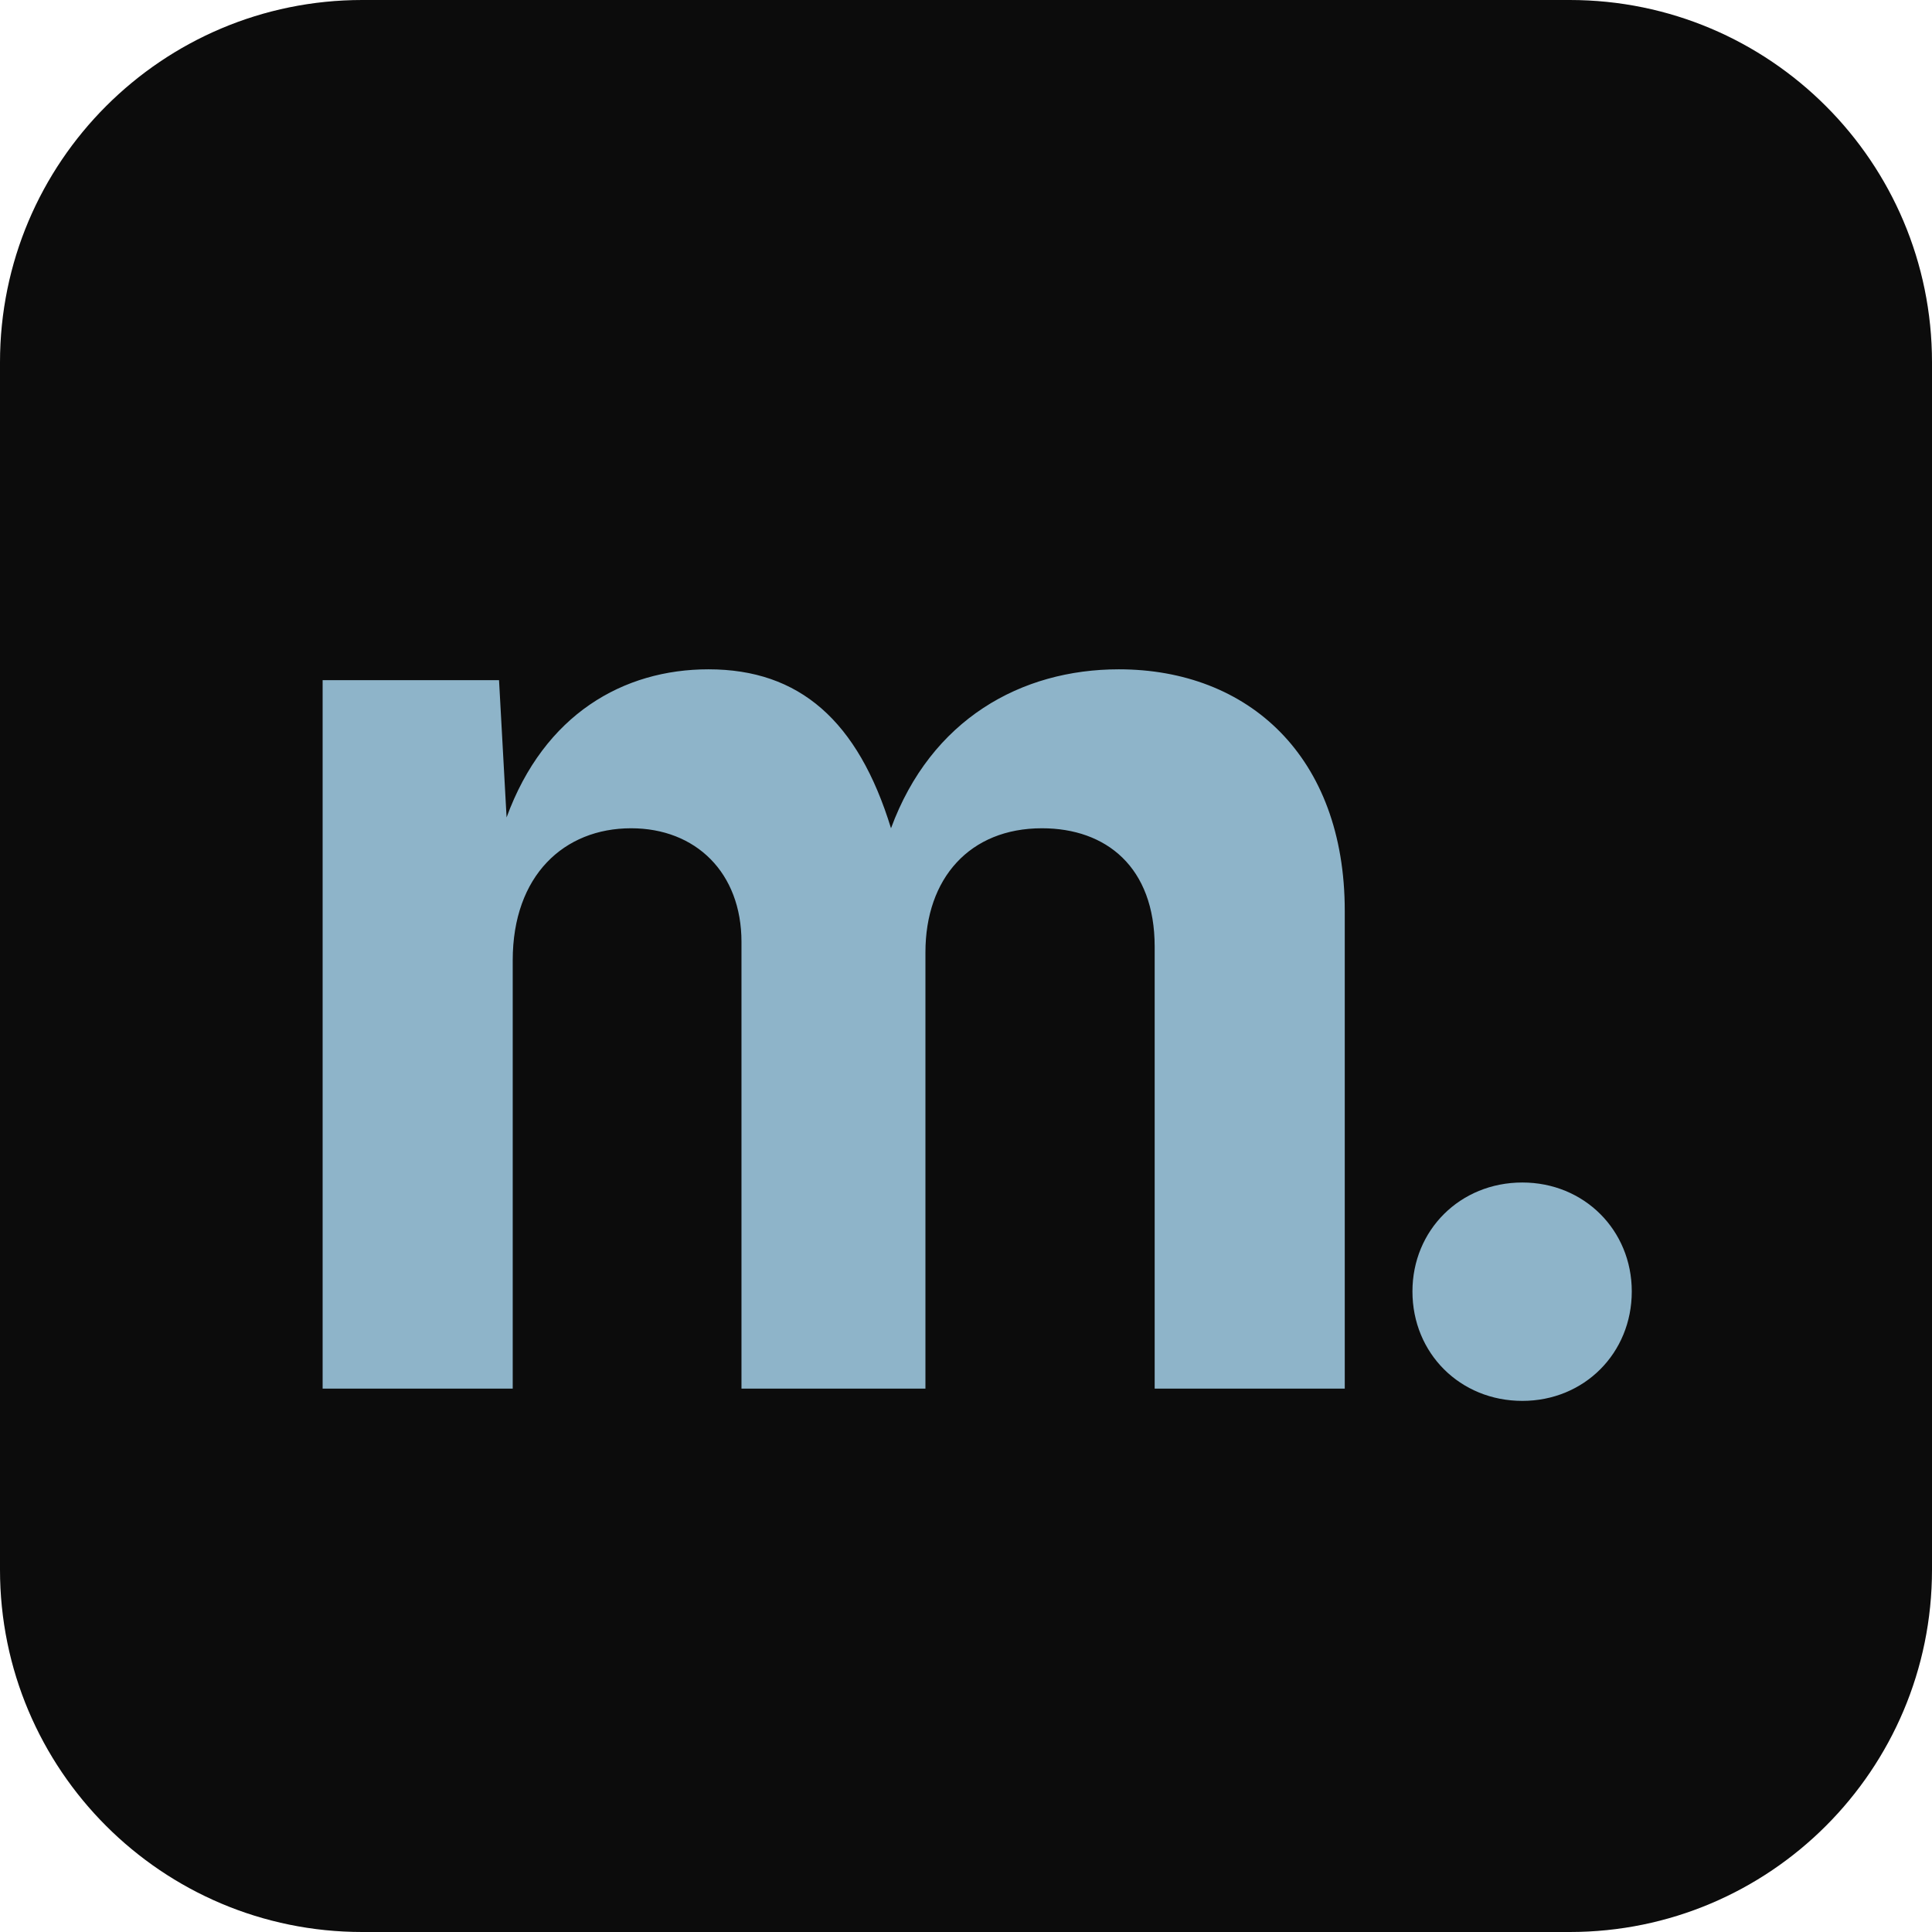
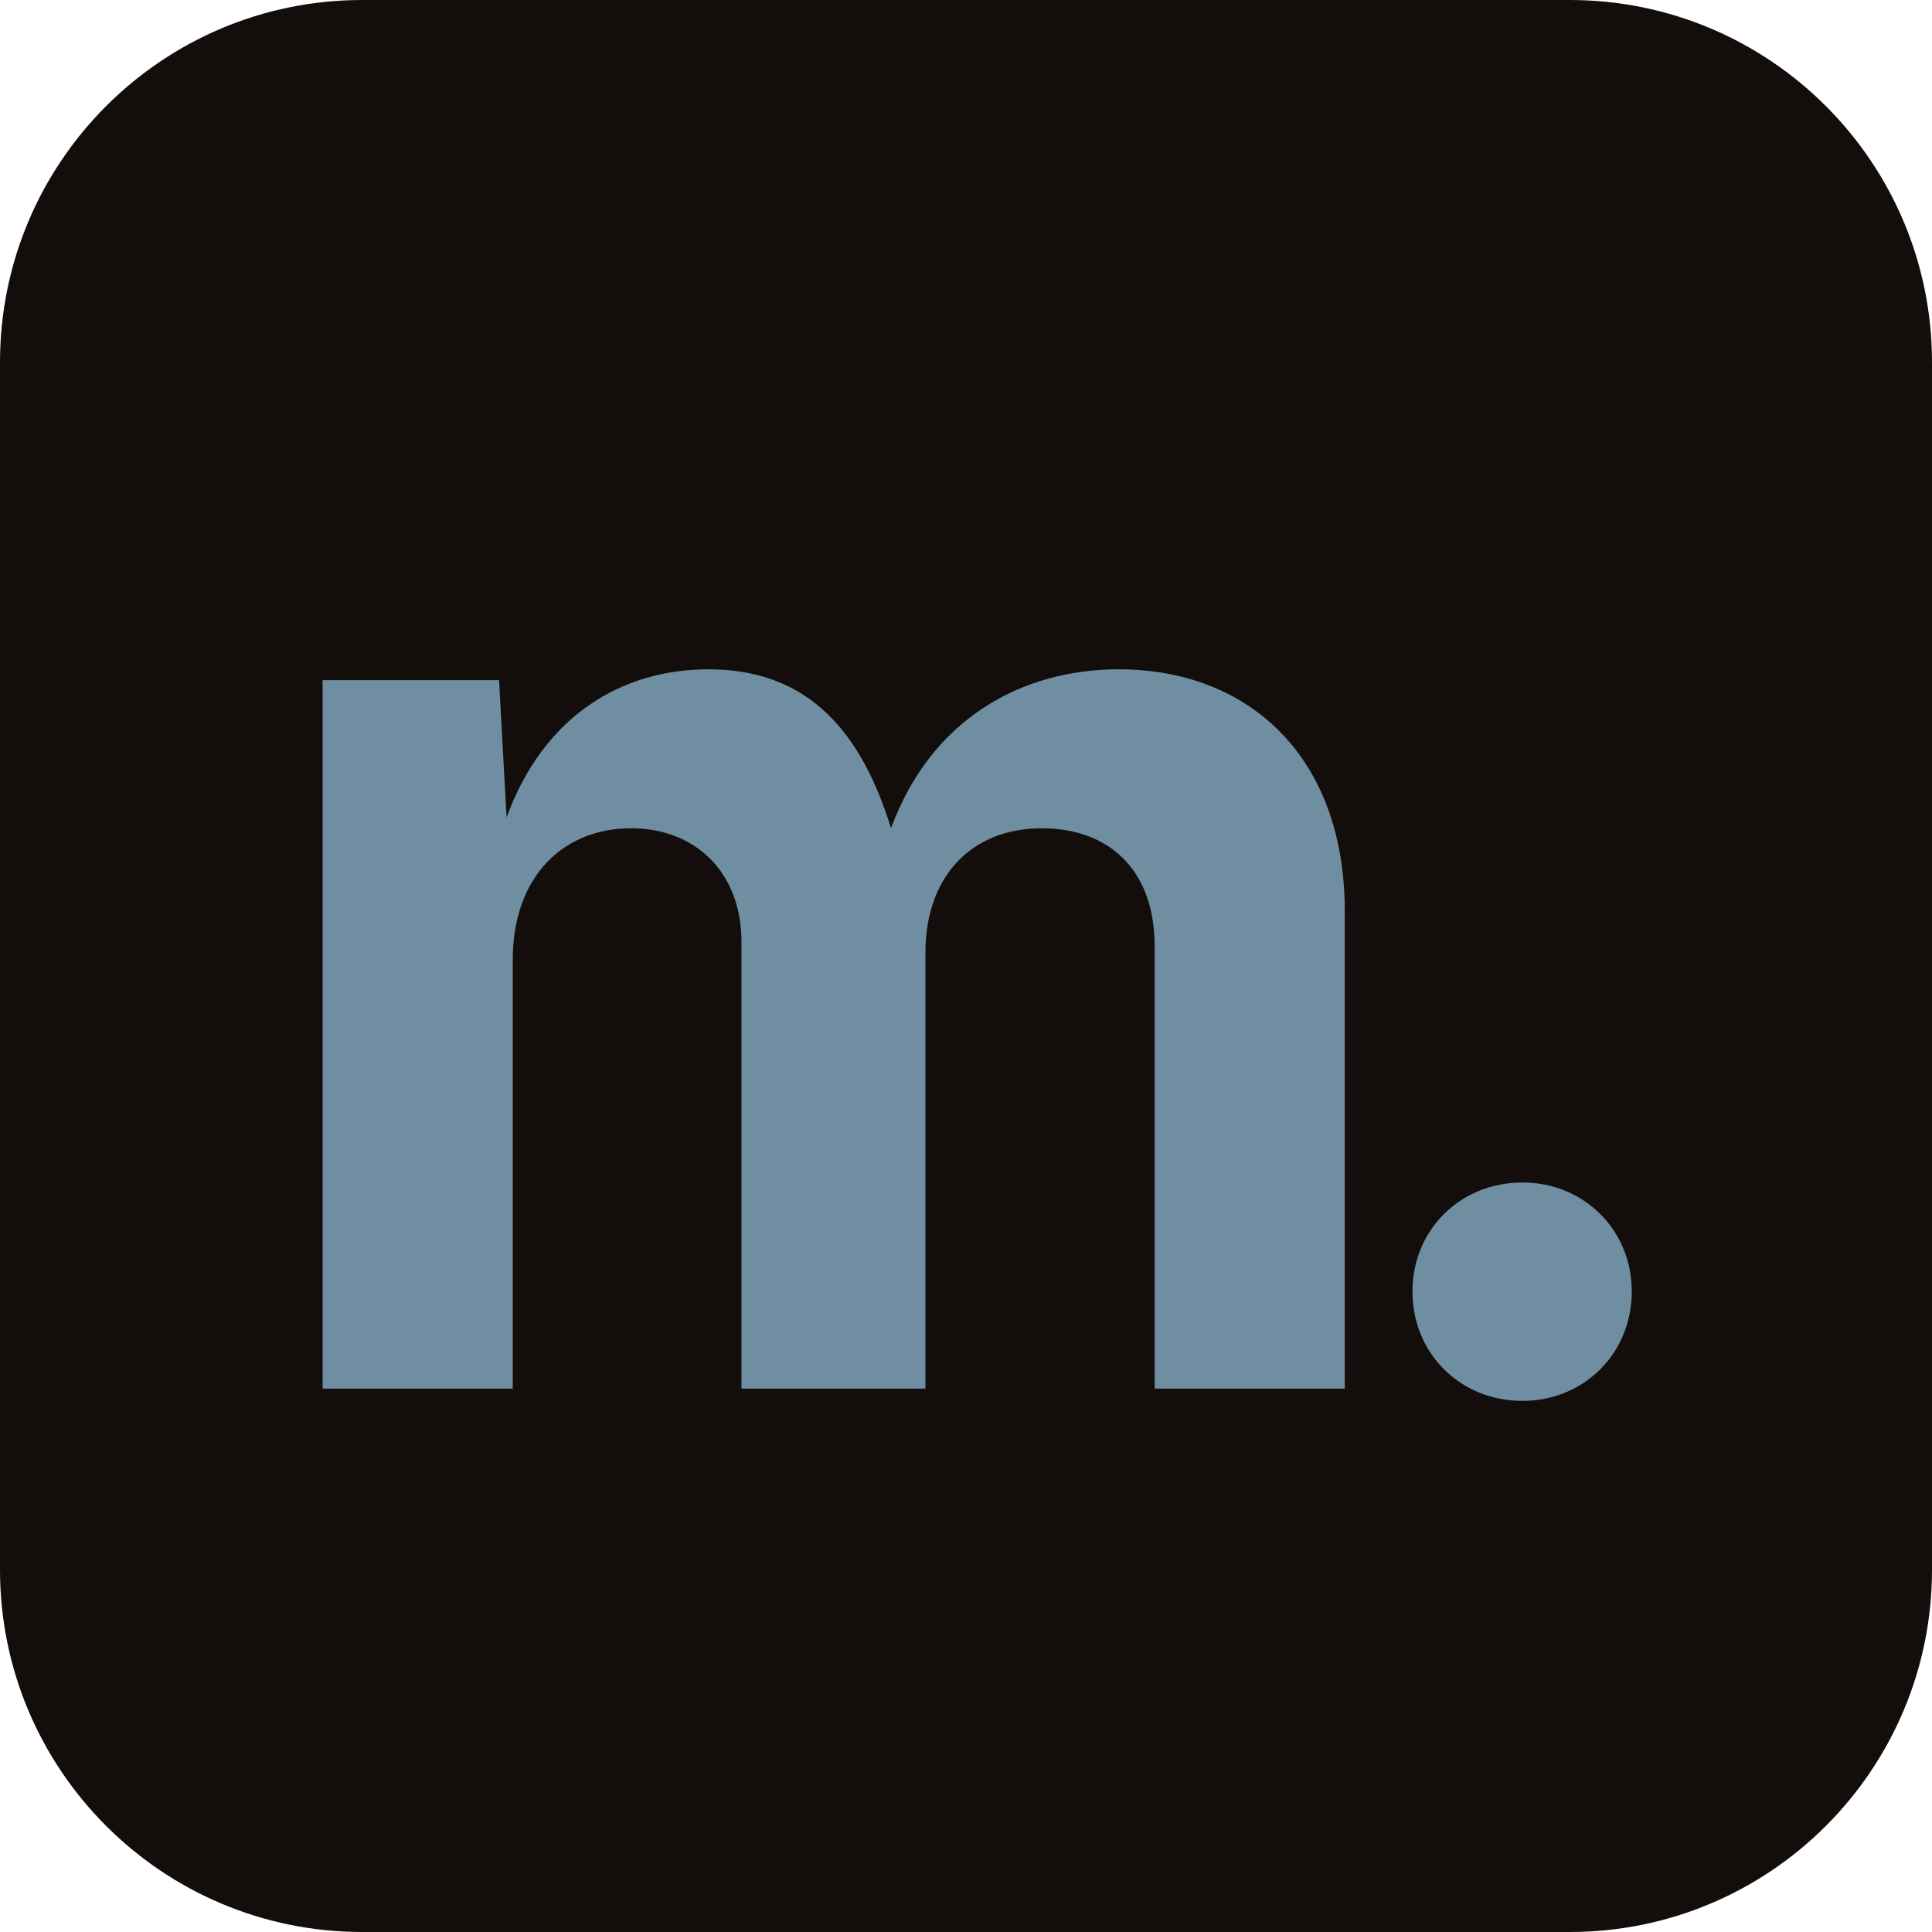
<svg xmlns="http://www.w3.org/2000/svg" viewBox="0 0 64 64">
-   <rect width="64" height="64" rx="12" fill="#0c0c0c" />
-   <text x="8" y="46" fill="#8eb4c9" font-family="-apple-system, BlinkMacSystemFont, Segoe UI, sans-serif" font-size="43" font-weight="700" letter-spacing="-4">m.</text>
+   <rect width="64" height="64" rx="12" fill="#130e0b" />
+   <text x="8" y="46" fill="#708ea2" font-family="-apple-system, BlinkMacSystemFont, Segoe UI, sans-serif" font-size="43" font-weight="700" letter-spacing="-4">m.</text>
</svg>
